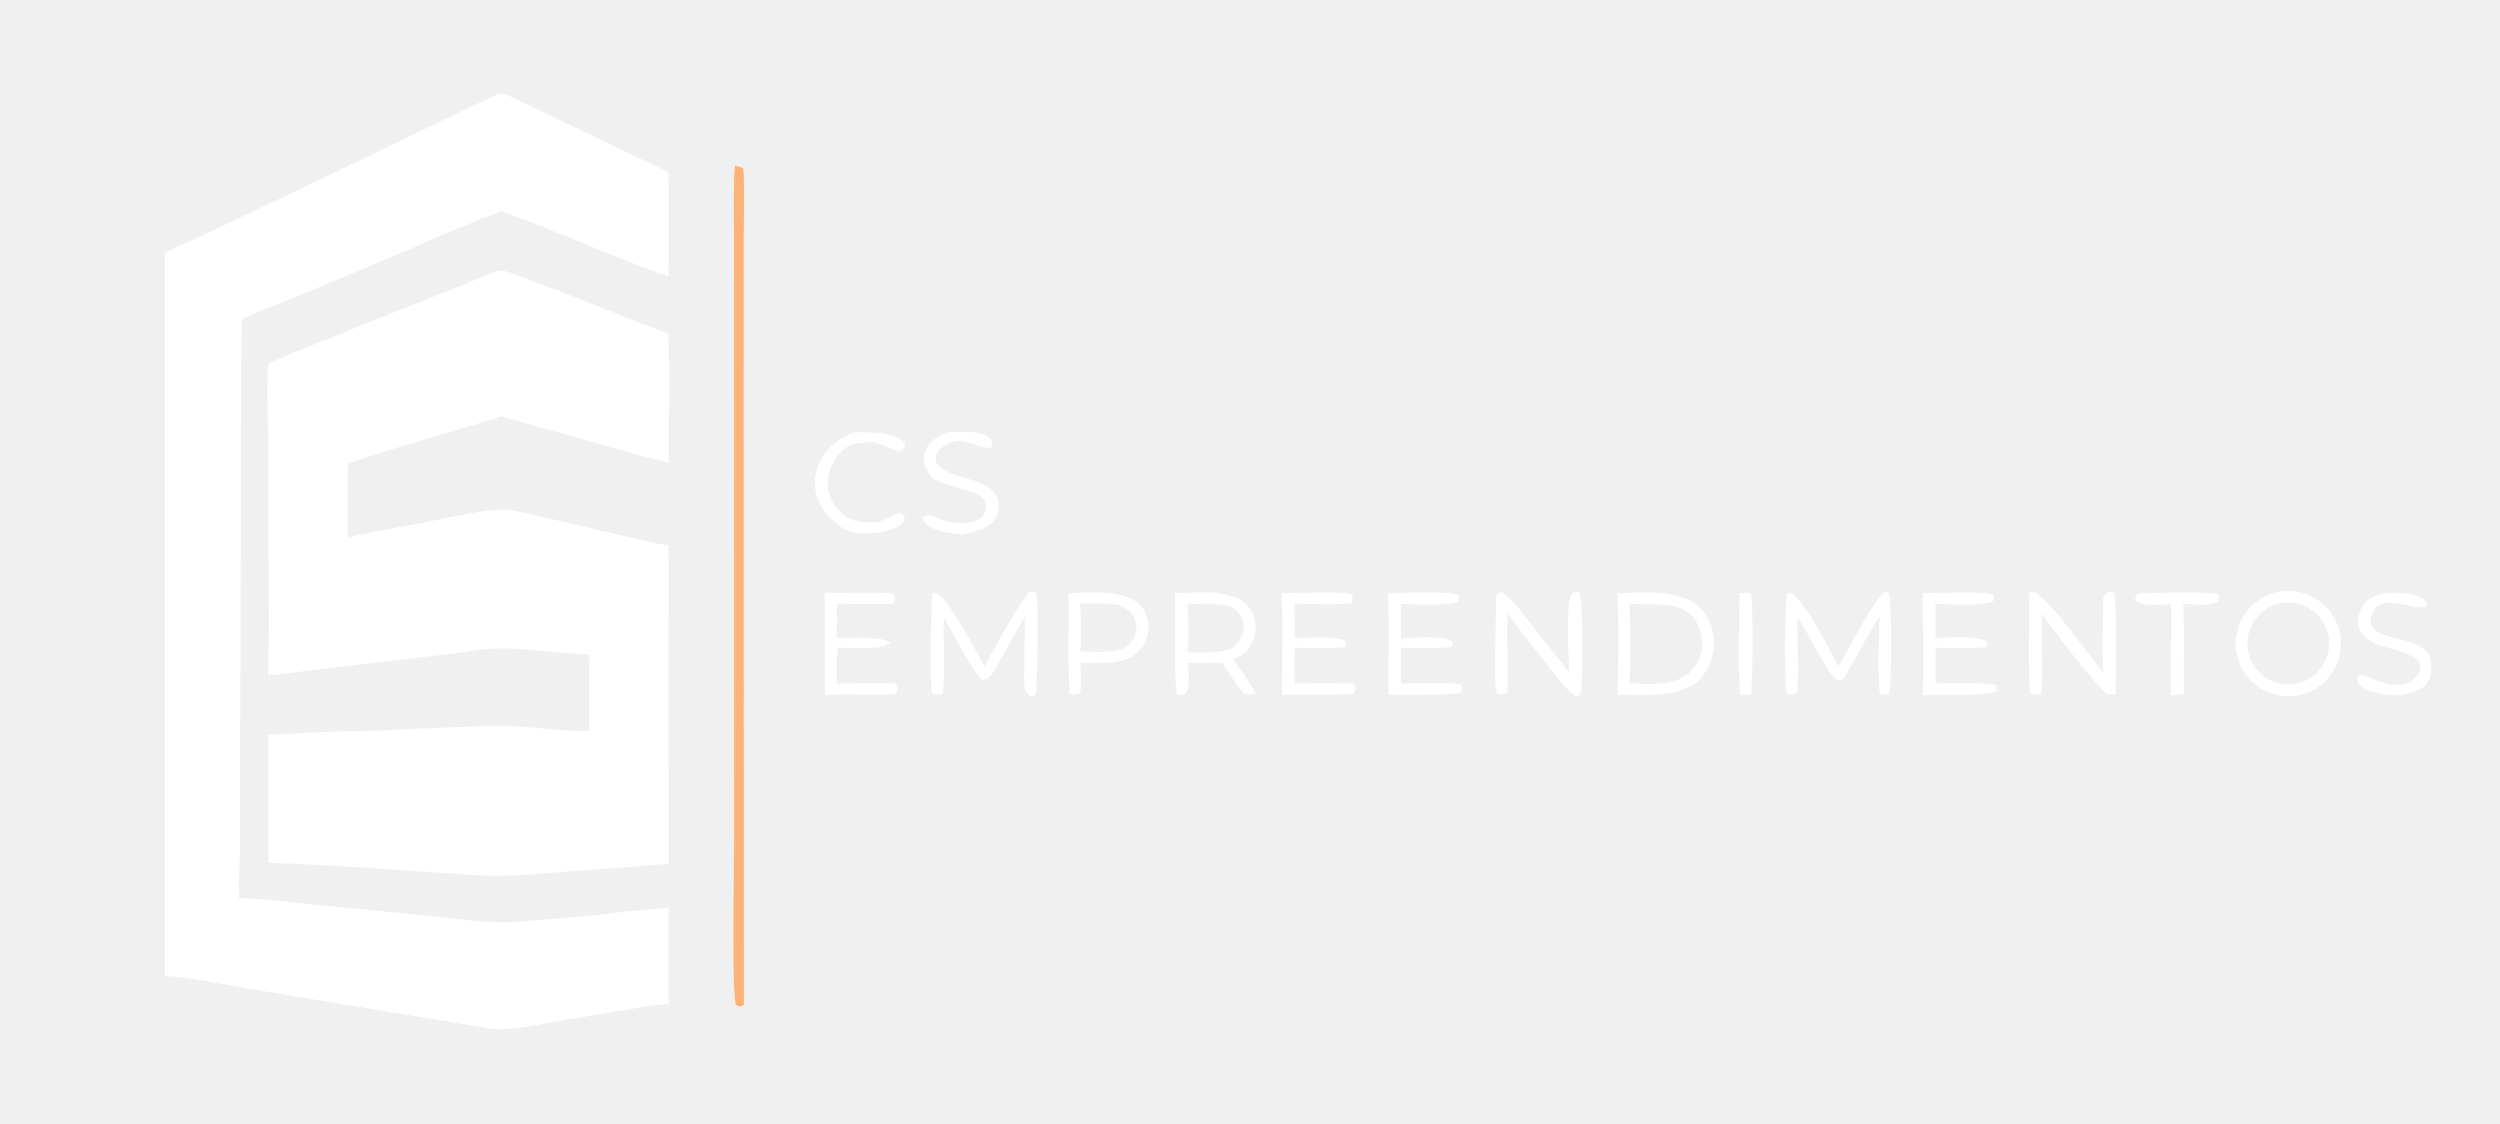
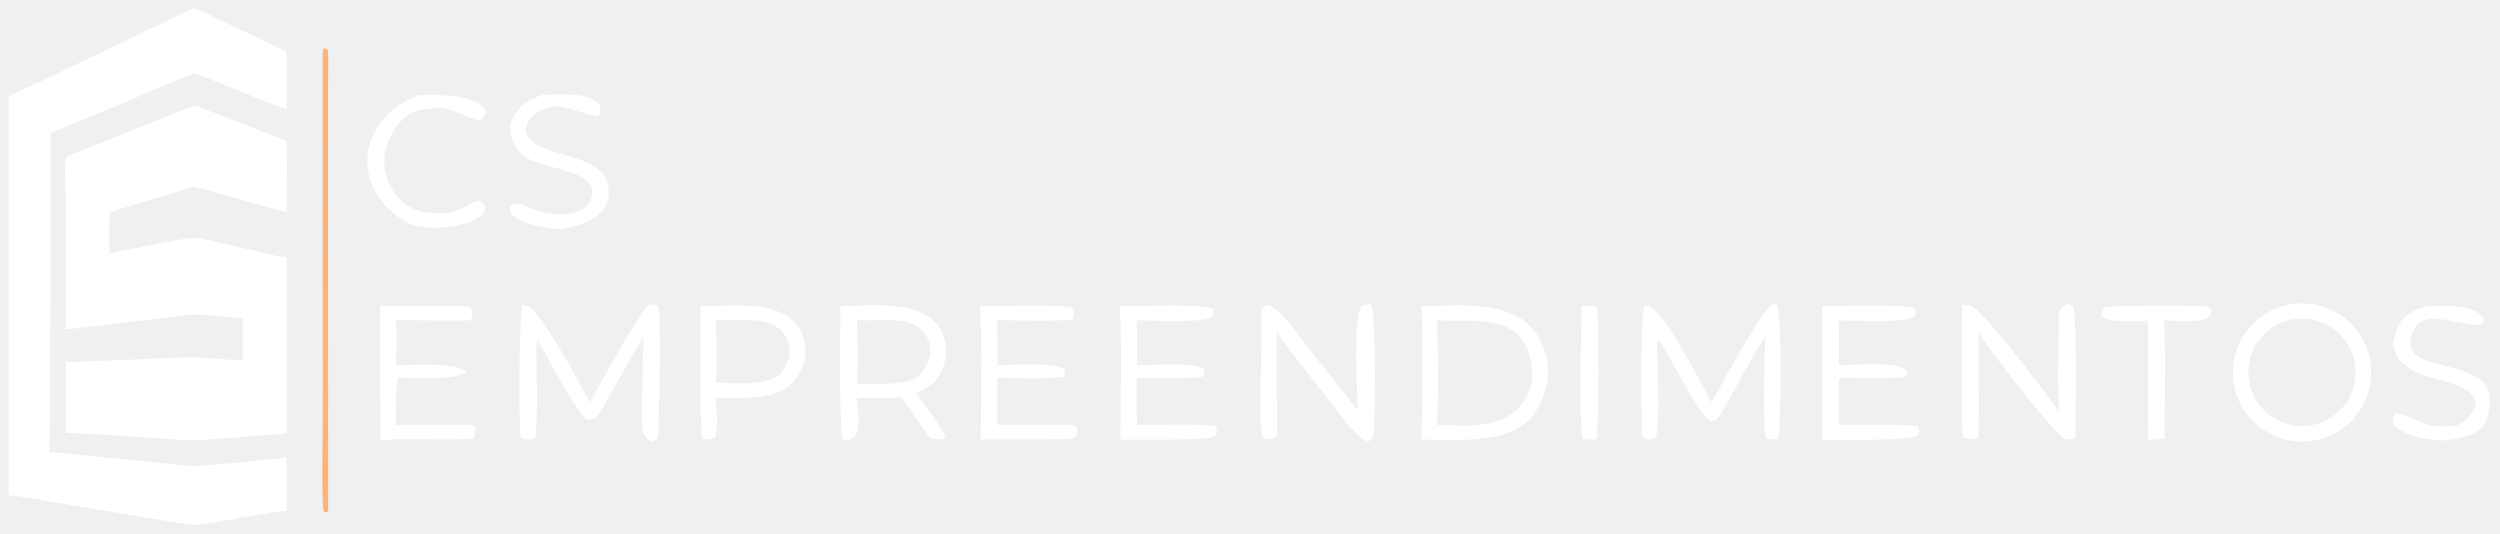
- <svg xmlns="http://www.w3.org/2000/svg" width="1339" height="602" viewBox="0 0 1339 602" fill="none">
+ <svg xmlns="http://www.w3.org/2000/svg" width="2426" height="518" viewBox="80 42 2426 518" fill="none">
  <path d="M265.549 145.193C267.193 145.058 269.843 144.883 271.381 145.421C300.469 155.617 329.056 168.07 357.964 178.696C358.906 199.637 358.119 226.587 358.138 247.985C328.211 240.092 298.172 231.174 268.255 223.001C241.712 231.628 212.374 239.203 186.421 248.303C185.856 260.492 186.188 275.554 186.165 287.984C194.759 285.686 211.257 282.793 220.736 281.093C235.756 278.4 256.127 273.046 271.042 272.877C273.921 272.844 289.265 276.558 292.807 277.38L332.961 286.73C340.388 288.461 350.683 291.167 358.024 292.036C358.426 309.185 358.095 327.508 358.093 344.736L358.208 462.51C339.01 464.453 319.121 465.558 299.846 467.139C285.626 468.306 272.511 469.448 258.253 468.981C221.215 466.435 180.651 463.388 143.681 462.055C143.886 439.176 143.91 416.297 143.754 393.418C154.75 393.391 165.461 392.214 176.33 392.02C205.097 391.506 233.822 389.653 262.575 388.788C279.829 388.27 298.36 391.591 315.578 391.61C315.487 377.914 315.521 364.218 315.679 350.523C294.21 350.242 273.476 344.678 252.025 348.753C245.059 350.076 236.201 350.75 229.079 351.597L143.667 361.748C144.554 323.785 143.433 284.719 143.841 246.651C144.019 230.077 142.335 211.927 143.599 195.23C148.72 191.631 173.132 182.746 180.224 179.755C208.289 167.923 237.64 157.297 265.549 145.193Z" fill="white" />
  <path d="M266.532 50.372C268.318 50.318 270.3 50.254 271.955 51.029C295.395 62.011 318.604 73.509 342.017 84.557C347.354 87.075 352.751 89.595 357.913 92.441C358.668 109.702 358.117 130.564 358.1 148.09C328.318 137.721 297.876 123.445 268.501 113.135C245.801 121.305 216.48 135.008 193.295 144.512L153.41 161.019C148.038 163.204 133.657 168.646 129.304 171.399L128.63 398.254C128.639 416.079 128.735 433.956 128.607 451.777C128.535 461.882 127.613 470.815 128.054 481.074C138.151 481.001 155.262 483.214 165.941 484.296L227.012 490.286C242.075 491.806 263.063 494.979 277.744 493.707C295.094 492.205 313.715 490.993 330.898 488.727C340.062 487.922 348.831 486.863 358.084 486.188L358.118 537.644C351.648 537.834 339.784 540.101 333.148 541.205L291.213 548.259C280.901 549.995 271.143 552.407 260.689 550.626C250.513 548.892 240.302 547.21 230.11 545.568L135.66 529.914C123.96 527.976 98.943 523.182 88.352 522.675L88.36 135.334C147.642 108.09 207.551 78.516 266.532 50.372Z" fill="white" />
-   <path d="M1218.53 317.455C1228.38 314.889 1238.86 317.838 1245.92 325.17C1253 332.502 1255.56 343.077 1252.64 352.833C1249.71 362.589 1241.75 370.01 1231.82 372.245C1216.81 375.621 1201.86 366.338 1198.23 351.385C1194.61 336.432 1203.64 321.333 1218.53 317.455ZM1230.4 366.043C1242.11 363.414 1249.53 351.863 1247.04 340.127C1244.56 328.391 1233.1 320.831 1221.34 323.166C1213.59 324.703 1207.28 330.286 1204.8 337.781C1202.32 345.277 1204.06 353.526 1209.36 359.376C1214.66 365.226 1222.7 367.773 1230.4 366.043Z" fill="white" />
-   <path d="M866.446 317.785C880.126 317.437 900.021 315.194 910.465 325.552C921.014 336.009 920.066 353.654 910.125 364.271C899.236 374.158 880.766 372.018 866.439 372.096C866.825 354.946 867.041 334.844 866.446 317.785ZM872.753 366.086C884.74 366.268 895.348 367.956 904.994 360.299C909.171 355.775 912.112 350.626 911.609 344.329C909.615 319.282 888.563 324.42 872.766 323.443C873.204 335.376 873.426 354.256 872.753 366.086Z" fill="white" />
+   <path d="M2297.04 338.57C2320.49 332.465 2345.41 339.48 2362.22 356.922C2379.05 374.367 2385.14 399.524 2378.19 422.734C2371.22 445.944 2352.3 463.599 2328.67 468.915C2292.95 476.948 2257.39 454.864 2248.76 419.29C2240.13 383.717 2261.62 347.795 2297.04 338.57ZM2325.29 454.161C2353.14 447.908 2370.79 420.428 2364.88 392.508C2358.97 364.586 2331.71 346.602 2303.73 352.156C2285.3 355.812 2270.28 369.094 2264.39 386.927C2258.48 404.758 2262.63 424.382 2275.24 438.301C2287.85 452.219 2306.98 458.277 2325.29 454.161Z" fill="white" />
+   <path d="M1459.43 339.354C1491.97 338.526 1539.31 333.191 1564.15 357.832C1589.25 382.711 1586.99 424.689 1563.34 449.947C1537.44 473.466 1493.5 468.377 1459.42 468.562C1460.33 427.761 1460.85 379.938 1459.43 339.354ZM1474.44 454.264C1502.95 454.696 1528.19 458.712 1551.14 440.497C1561.07 429.735 1568.07 417.484 1566.87 402.503C1562.13 342.915 1512.05 355.14 1474.47 352.815C1475.51 381.204 1476.04 426.121 1474.44 454.264Z" fill="white" />
  <path d="M393.672 88.868C395.538 89.164 396.119 89.23 397.934 89.988C398.923 91.486 398.342 123.906 398.336 127.792L398.292 213.449L398.435 538.116C396.775 539.162 395.795 539.326 394.238 538.332C391.835 533.436 393.213 462.557 393.218 450.104L393.174 199.796L393.147 125.969C393.147 118.04 392.721 95.925 393.672 88.868Z" fill="#FFB275" />
-   <path d="M629.379 317.684C642.48 317.5 664.985 314.362 671.089 328.957C672.959 333.531 672.939 338.66 671.044 343.222C668.632 348.935 665.71 350.938 660.338 353.071C663.129 357.007 670.985 367.624 672.442 371.318C671.272 372.237 668.403 371.796 666.58 371.747C663.815 369.162 656.913 358.512 654.527 354.961C648.544 355.134 642.147 355.04 636.127 355.058C636.468 359.807 637.907 367.797 635.09 371.213C633.175 372.365 632.779 372.269 630.589 372.085C628.61 368.967 629.564 325.709 629.379 317.684ZM636.183 349.409C642.785 349.424 655.168 350.069 660.723 346.68C666.344 341.464 668.508 333.906 662.776 327.542C657.24 321.392 643.964 324.138 636.181 323.299C636.398 331.505 636.686 341.202 636.183 349.409Z" fill="white" />
-   <path d="M572.412 317.614C583.753 317.699 598.521 315.566 608.372 322.142C616.313 327.443 617.033 339.078 611.732 346.492C607.557 352.332 602.877 353.704 596.228 354.79C590.651 355.221 584.22 355.055 578.563 355.038C578.756 358.564 579.925 369.295 577.97 371.502C576.124 371.837 574.701 372.348 573.08 371.589C571.847 367.156 572.642 326.167 572.412 317.614ZM578.579 348.879C587.083 349.025 597.919 350.407 604.774 345.556C611.934 337.176 608.817 326.448 598.417 324.036C593.213 322.829 584.309 323.533 578.552 323.308C578.784 329.167 579.287 343.328 578.579 348.879Z" fill="white" />
-   <path d="M551.485 316.816C553.143 317.018 553.935 316.983 555.26 318.064C556.257 328.565 555.496 358.74 555.085 370.84C554.64 371.478 554.26 372.023 553.945 372.474C551.933 372.922 552.789 372.976 550.594 371.886C547.999 368.706 548.56 366.186 548.557 362.275C548.547 351.524 548.738 340.781 549.122 330.036C543.696 339.154 538.502 348.343 533.349 357.614C531.58 360.796 530.193 364.109 526.24 364.059C521.941 361.675 508.935 336.652 505.621 330.765L505.415 337.114C505.464 344.071 506.15 363.367 504.963 371.242C504.816 372.219 500.632 372.304 498.977 371.175C498.15 363.684 498.405 327.436 499.435 318.088C499.494 317.561 500.452 317.521 501.158 317.375C507.396 319.23 523.116 349.578 527.282 356.887C530.889 350.156 547.007 321.023 551.485 316.816Z" fill="white" />
-   <path d="M1010.07 316.642L1011.63 317.503C1013.27 320.284 1013.41 369.352 1011.68 371.803C1009.59 372.051 1009.27 372.094 1007.18 371.54C1005.31 368.874 1006.54 336.463 1006.64 330.09C999.928 340.52 994.406 351.892 987.968 362.49C987.02 364.049 986.131 364.207 984.536 364.471C979.112 362.132 967.896 337.41 963.243 331.452C962.321 332.949 962.596 334.615 962.628 336.46C962.648 342.624 963.883 367.7 961.935 371.261C959.955 372.322 958.217 372.393 956.641 370.805C955.857 365.378 955.72 320.116 957.347 317.804C957.909 317.661 958.498 317.38 959.06 317.561C965.661 319.704 980.635 349.492 984.667 356.88C989.288 349.377 1004.35 319.767 1010.07 316.642Z" fill="white" />
-   <path d="M1086.96 317.235C1087.42 317.233 1087.8 317.238 1088.25 317.261L1088.81 317.292C1089.37 317.32 1089.36 317.302 1089.93 317.372C1095.09 318.004 1121.96 354.527 1126.58 360.729C1125.76 350.327 1126.37 331.998 1126.42 320.993C1126.44 319.189 1128.12 317.759 1129.61 316.845C1131.72 317.147 1131.07 316.768 1132.36 318.064C1133.87 323.792 1133.3 363.994 1133.05 371.754C1132.22 371.899 1129.18 372.167 1128.84 371.912C1121.89 366.71 1097.55 334.721 1093.74 328.598C1093.42 335.077 1094.29 367.726 1093.42 371.179C1091.96 372.233 1088.94 372.125 1087.39 371.356C1086.24 366.839 1086.91 324.839 1086.96 317.235Z" fill="white" />
-   <path d="M803.106 317.107C808.368 317.807 815.949 329.179 819.413 333.573C826.4 342.483 833.439 351.35 840.537 360.172L840.504 359.781C840.099 354.064 838.661 321.607 841.72 318.245C842.936 316.911 843.72 317.107 845.38 317.019C845.622 317.156 845.642 317.143 845.857 317.39C847.955 319.766 847.537 362.414 846.975 368.726C846.772 371.046 846.413 371.585 844.687 373.035C838.786 370.285 832.57 360.844 828.367 355.556C821.328 346.695 813.956 337.53 807.413 328.308C806.819 341.887 807.806 355.928 807.44 369.535C807.4 370.942 806.688 371.072 805.668 371.725C803.034 371.886 803.289 372.297 801.459 371.113C800.028 365.074 801.433 328.908 801.217 320.321C801.172 318.569 801.963 317.974 803.106 317.107Z" fill="white" />
-   <path d="M743.356 317.773C749.559 317.688 778.114 316.418 781.343 318.861C781.454 321.435 781.827 320.839 780.487 322.45C775.585 324.525 756.788 323.552 750.33 323.452C750.409 329.52 750.363 335.723 750.376 341.803L753.147 341.746C757.931 341.649 774.637 340.419 777.787 343.447C778.134 345.425 778.238 344.655 777.506 346.408C770.892 347.508 757.565 346.987 750.396 346.932C750.154 352.772 750.35 360.159 750.363 366.121C754.265 366.113 781.081 365.539 782.722 366.717C783.147 368.554 782.99 368.916 782.493 370.681C779.572 372.757 749.52 371.975 743.611 372.126C743.644 355.698 744.304 333.763 743.356 317.773Z" fill="white" />
-   <path d="M1029.85 317.741C1035.78 317.572 1063.65 316.707 1067.59 318.532C1068.02 320.149 1068.09 320.377 1067.53 321.938C1064.08 324.706 1042.63 323.528 1036.64 323.455C1036.8 329.482 1036.69 335.773 1036.67 341.821C1041.72 341.718 1062.89 339.679 1064.67 344.681L1063.75 346.479C1058.3 347.494 1043.84 346.98 1037.81 346.908L1036.82 347.492C1036.42 353.123 1036.67 360.363 1036.7 366.119C1041.79 366.097 1065.89 365.656 1069.06 366.789C1069.74 368.715 1069.64 367.886 1069.28 370.055C1065.36 373.102 1037.38 371.895 1029.93 372.197C1030.04 354.045 1030.01 335.893 1029.85 317.741Z" fill="white" />
-   <path d="M686.475 317.73C692.193 317.658 720.2 316.791 723.925 318.196C724.709 320.157 724.455 320.831 724.102 322.906C722.435 324.073 697.082 323.495 693.403 323.298C693.533 329.386 693.455 335.684 693.461 341.79C698.782 341.693 717.337 340.387 720.788 343.439C721.16 345.393 721.245 344.632 720.611 346.392C714.422 347.555 700.305 346.982 693.514 346.909C693.18 351.874 693.461 360.868 693.475 366.137C703.344 366.073 713.598 366 723.487 366.115C725.18 366.135 725.147 366.296 725.971 367.273C725.807 369.906 726.213 369.534 724.886 371.425C721.115 372.445 693.592 371.89 686.684 372.153C686.625 354.581 687.194 335.125 686.475 317.73Z" fill="white" />
-   <path d="M441.722 317.408C448.903 318.021 473.842 316.801 478.492 318.067C479.5 319.747 479.233 320.693 479.05 322.607C478.763 322.866 478.417 323.177 478.011 323.542C469.152 323.613 456.521 323.441 448.17 323.377C448.449 329.62 448.308 335.571 448.197 341.807C454.169 341.724 473.229 340.486 476.739 344.369C473.683 348.119 454.526 346.944 448.992 346.885C447.877 348.642 448.365 362.085 448.044 366.106C457.598 366.119 467.187 366.116 476.745 366.044C478.798 366.029 479.257 366.09 480.385 367.3C480.46 369.129 480.62 369.857 479.677 371.482C473.344 372.988 450.849 370.986 441.882 372.509C441.601 354.303 441.765 335.65 441.722 317.408Z" fill="white" />
-   <path d="M507.914 231.505C513.854 231.277 528.855 230.001 531.477 236.497C531.416 238.59 531.725 238.384 530.734 239.952C524.81 240.316 517.574 234.789 510.677 236.504C503.965 238.174 496.655 245.537 504.562 251.07C512.322 256.916 532.679 256.521 534.702 268.572C536.866 281.462 523.692 284.905 515.105 286.279C510.651 286.106 492.333 283.367 494.696 276.81C497.215 275.143 499.897 276.065 502.438 277.397C508.714 280.686 523.987 282.565 527.448 274.517C533.381 260.714 504.62 262.865 498.332 254.586C490.664 244.491 496.279 235.305 507.914 231.505Z" fill="white" />
-   <path d="M1276.3 317.792C1276.53 317.767 1276.75 317.744 1276.98 317.725C1282.26 317.26 1299.58 316.873 1299.82 324.228C1296.09 328.674 1276.51 317.176 1271.47 326.828C1261.01 346.905 1300.66 336.882 1302.06 354.923C1303.14 368.736 1295.04 370.973 1283.23 372.511C1276 372.022 1269.89 371.205 1263.78 366.929C1262.31 364.655 1262.04 363.63 1263.76 361.43C1266.94 360.947 1275.34 366.392 1280.17 366.615C1285.72 366.873 1290.19 367.5 1294.28 362.143C1304.02 349.39 1276.85 348.369 1270.29 343.645C1264.74 339.642 1264.42 339.548 1262.67 332.757C1264.79 323.335 1267.08 320.528 1276.3 317.792Z" fill="white" />
-   <path d="M457.5 231.578C463.466 231.365 481.649 231.184 484.709 237.877C484.404 240.28 484.466 239.598 482.687 241.698C479.838 242.769 470.751 236.056 465.051 236.848C459.272 237.651 455.157 237.038 450.38 241.982C446.153 246.358 443.342 253.014 443.349 258.896C443.4 264.73 445.811 270.294 450.033 274.32C456.007 280.125 462.203 279.835 469.817 279.712C474.704 278.503 476.346 276.923 480.816 274.809C483.229 275.002 482.397 274.771 484.411 276.58C486.185 285.013 461.009 287.984 453.158 283.77C429.009 270.808 431.524 241.223 457.5 231.578Z" fill="white" />
-   <path d="M1145.02 317.974C1150.47 317.509 1184.86 316.808 1188.38 318.283C1188.67 320.689 1188.81 319.733 1187.92 321.935C1184.59 324.902 1174.53 323.577 1169.36 323.426C1169.87 332.88 1169.64 343.878 1169.66 353.454L1169.62 371.712L1162.74 372.347L1162.79 323.567C1158.34 323.677 1146.12 324.926 1143.66 321.499C1143.75 319.631 1143.85 319.436 1145.02 317.974Z" fill="white" />
-   <path d="M931.647 317.666C933.83 317.525 935.902 317.16 937.85 318.074C939.04 320.588 938.837 370.237 937.719 371.954C935.693 372.062 933.974 372.323 932.098 371.579C930.647 366.927 931.641 325.494 931.647 317.666Z" fill="white" />
+   <path d="M895.442 339.115C926.608 338.678 980.148 331.212 994.671 365.932C999.118 376.814 999.071 389.017 994.562 399.869C988.824 413.46 981.874 418.226 969.093 423.3C975.732 432.665 994.422 457.923 997.89 466.712C995.106 468.897 988.28 467.847 983.942 467.732C977.365 461.582 960.945 436.246 955.27 427.797C941.035 428.209 925.815 427.984 911.495 428.028C912.305 439.325 915.73 458.335 909.029 466.46C904.471 469.201 903.53 468.973 898.318 468.536C893.612 461.117 895.88 358.206 895.442 339.115ZM911.628 414.589C927.334 414.625 956.794 416.16 970.01 408.097C983.382 395.688 988.529 377.707 974.893 362.567C961.723 347.936 930.138 354.469 911.622 352.472C912.14 371.995 912.824 395.064 911.628 414.589Z" fill="white" />
+   <path d="M759.914 338.948C786.894 339.15 822.029 334.076 845.464 349.72C864.356 362.331 866.068 390.012 853.458 407.649C843.525 421.542 832.392 424.806 816.574 427.39C803.305 428.415 788.006 428.02 774.549 427.981C775.007 436.369 777.789 461.898 773.137 467.149C768.746 467.945 765.361 469.161 761.503 467.356C758.57 456.81 760.461 359.296 759.914 338.948ZM774.587 413.328C794.818 413.676 820.597 416.962 836.905 405.422C853.939 385.487 846.523 359.964 821.782 354.226C809.4 351.354 788.219 353.029 774.522 352.494C775.074 366.432 776.27 400.123 774.587 413.328Z" fill="white" />
+   <path d="M710.129 337.05C714.074 337.53 715.957 337.446 719.11 340.018C721.482 365.001 719.672 436.789 718.694 465.574C717.635 467.091 716.731 468.388 715.982 469.461C711.196 470.526 713.231 470.655 708.01 468.062C701.835 460.498 703.171 454.502 703.163 445.198C703.138 419.62 703.594 394.063 704.507 368.5C691.598 390.191 679.243 412.053 666.982 434.108C662.775 441.679 659.475 449.562 650.07 449.442C639.843 443.769 608.901 384.24 601.017 370.234L600.528 385.338C600.644 401.889 602.277 447.795 599.453 466.53C599.102 468.855 589.147 469.057 585.212 466.371C583.243 448.549 583.851 362.314 586.302 340.076C586.44 338.822 588.72 338.726 590.399 338.379C605.24 342.792 642.637 414.992 652.55 432.38C661.13 416.365 699.477 347.058 710.129 337.05Z" fill="white" />
+   <path d="M1801.12 336.636L1804.82 338.684C1808.72 345.299 1809.05 462.034 1804.94 467.864C1799.97 468.454 1799.22 468.556 1794.23 467.239C1789.78 460.896 1792.72 383.79 1792.96 368.627C1776.99 393.441 1763.85 420.495 1748.53 445.708C1746.28 449.419 1744.16 449.793 1740.37 450.422C1727.46 444.858 1700.78 386.044 1689.71 371.87C1687.52 375.431 1688.17 379.393 1688.25 383.783C1688.3 398.448 1691.24 458.103 1686.6 466.575C1681.89 469.1 1677.75 469.268 1674.01 465.491C1672.14 452.578 1671.81 344.901 1675.69 339.399C1677.02 339.059 1678.42 338.39 1679.76 338.821C1695.46 343.92 1731.09 414.785 1740.68 432.363C1751.67 414.511 1787.5 344.069 1801.12 336.636Z" fill="white" />
+   <path d="M1984.05 338.046C1985.12 338.042 1986.04 338.054 1987.11 338.107L1988.44 338.181C1989.77 338.248 1989.74 338.206 1991.1 338.371C2003.38 339.876 2067.32 426.765 2078.29 441.52C2076.35 416.774 2077.8 373.168 2077.92 346.986C2077.95 342.694 2081.96 339.292 2085.51 337.118C2090.53 337.836 2088.98 336.936 2092.04 340.018C2095.63 353.646 2094.29 449.288 2093.69 467.747C2091.71 468.094 2084.48 468.732 2083.67 468.125C2067.13 455.749 2009.24 379.646 2000.16 365.079C1999.4 380.494 2001.47 458.165 1999.4 466.38C1995.95 468.889 1988.75 468.631 1985.06 466.8C1982.33 456.055 1983.91 356.136 1984.05 338.046Z" fill="white" />
+   <path d="M1308.75 337.742C1321.26 339.408 1339.3 366.462 1347.54 376.913C1364.16 398.111 1380.91 419.205 1397.79 440.195L1397.72 439.265C1396.75 425.663 1393.33 348.447 1400.61 340.448C1403.5 337.274 1405.37 337.742 1409.32 337.532C1409.89 337.857 1409.94 337.828 1410.45 338.416C1415.44 344.068 1414.45 445.527 1413.11 460.546C1412.63 466.064 1411.77 467.346 1407.67 470.795C1393.63 464.254 1378.84 441.794 1368.84 429.212C1352.1 408.132 1334.56 386.329 1318.99 364.389C1317.58 396.695 1319.92 430.097 1319.05 462.469C1318.96 465.815 1317.27 466.125 1314.84 467.678C1308.57 468.063 1309.18 469.039 1304.83 466.223C1301.42 451.856 1304.76 365.817 1304.25 345.388C1304.14 341.219 1306.02 339.804 1308.75 337.742Z" fill="white" />
+   <path d="M1166.6 339.326C1181.35 339.124 1249.29 336.103 1256.97 341.914C1257.23 348.037 1258.12 346.619 1254.93 350.452C1243.27 355.388 1198.55 353.074 1183.19 352.836C1183.37 367.273 1183.27 382.029 1183.3 396.493L1189.89 396.358C1201.27 396.128 1241.01 393.201 1248.51 400.406C1249.33 405.111 1249.58 403.28 1247.84 407.45C1232.11 410.066 1200.4 408.828 1183.34 408.696C1182.77 422.59 1183.23 440.163 1183.27 454.348C1192.55 454.328 1256.35 452.962 1260.25 455.765C1261.26 460.134 1260.89 460.997 1259.7 465.194C1252.75 470.135 1181.26 468.275 1167.2 468.632C1167.28 429.552 1168.85 377.367 1166.6 339.326Z" fill="white" />
+   <path d="M1848.17 339.25C1862.28 338.847 1928.59 336.79 1937.95 341.132C1938.98 344.979 1939.15 345.521 1937.81 349.235C1929.6 355.82 1878.59 353.018 1864.33 352.844C1864.72 367.183 1864.45 382.148 1864.41 396.537C1876.41 396.291 1926.77 391.441 1931.02 403.342L1928.83 407.618C1915.86 410.033 1881.45 408.811 1867.11 408.638L1864.75 410.028C1863.81 423.425 1864.39 440.648 1864.47 454.342C1876.58 454.289 1933.93 453.241 1941.45 455.936C1943.08 460.518 1942.83 458.546 1941.98 463.706C1932.65 470.954 1866.08 468.083 1848.36 468.802C1848.62 425.617 1848.56 382.433 1848.17 339.25Z" fill="white" />
+   <path d="M1031.27 339.224C1044.88 339.053 1111.51 336.99 1120.37 340.332C1122.23 344.997 1121.63 346.601 1120.79 351.537C1116.82 354.314 1056.51 352.94 1047.75 352.47C1048.07 366.954 1047.88 381.936 1047.89 396.463C1060.55 396.232 1104.69 393.125 1112.9 400.386C1113.79 405.034 1113.99 403.224 1112.49 407.412C1097.76 410.177 1064.17 408.815 1048.02 408.641C1047.23 420.453 1047.89 441.85 1047.93 454.385C1071.4 454.232 1095.8 454.06 1119.33 454.333C1123.35 454.38 1123.28 454.762 1125.24 457.087C1124.85 463.351 1125.81 462.466 1122.65 466.965C1113.68 469.392 1048.21 468.072 1031.77 468.697C1031.63 426.893 1032.98 380.607 1031.27 339.224Z" fill="white" />
+   <path d="M449 338.458C466.085 339.915 525.415 337.014 536.477 340.026C538.874 344.022 538.242 346.272 537.806 350.825C537.122 351.441 536.298 352.183 535.332 353.051C514.257 353.22 484.209 352.811 464.34 352.657C465.004 367.509 464.67 381.668 464.406 396.503C478.613 396.307 523.957 393.361 532.308 402.598C525.036 411.519 479.462 408.725 466.296 408.584C463.644 412.763 464.804 444.746 464.04 454.311C486.77 454.343 509.583 454.335 532.322 454.164C537.204 454.129 538.297 454.273 540.981 457.153C541.16 461.503 541.541 463.235 539.296 467.101C524.23 470.685 470.714 465.92 449.381 469.545C448.714 426.232 449.104 381.856 449 338.458Z" fill="white" />
+   <path d="M606.474 134.093C620.605 133.55 656.293 130.513 662.531 145.968C662.385 150.948 663.122 150.458 660.764 154.187C646.67 155.053 629.457 141.905 613.048 145.986C597.079 149.957 579.69 167.474 598.501 180.638C616.96 194.546 665.391 193.605 670.205 222.276C675.353 252.941 644.011 261.132 623.583 264.4C612.986 263.988 569.407 257.473 575.028 241.873C581.022 237.909 587.402 240.102 593.447 243.271C608.377 251.096 644.714 255.565 652.945 236.418C667.062 203.582 598.637 208.698 583.679 189.002C565.437 164.986 578.794 143.132 606.474 134.093Z" fill="white" />
+   <path d="M2434.49 339.371C2435.02 339.31 2435.57 339.258 2436.09 339.211C2448.66 338.105 2489.88 337.185 2490.44 354.683C2481.58 365.261 2434.99 337.906 2423 360.868C2398.11 408.632 2492.43 384.787 2495.77 427.707C2498.34 460.568 2479.06 465.891 2450.97 469.55C2433.78 468.387 2419.22 466.443 2404.7 456.27C2401.2 450.858 2400.55 448.42 2404.65 443.187C2412.23 442.038 2432.19 454.992 2443.68 455.523C2456.88 456.136 2467.52 457.627 2477.25 444.884C2500.42 414.544 2435.8 412.115 2420.19 400.875C2406.97 391.352 2406.22 391.128 2402.06 374.973C2407.1 352.558 2412.54 345.88 2434.49 339.371Z" fill="white" />
+   <path d="M486.536 134.266C500.729 133.76 543.986 133.327 551.267 149.252C550.54 154.968 550.688 153.345 546.456 158.341C539.679 160.888 518.06 144.92 504.5 146.803C490.751 148.713 480.962 147.256 469.597 159.018C459.54 169.427 452.854 185.262 452.871 199.255C452.992 213.134 458.728 226.372 468.771 235.951C482.983 249.759 497.724 249.071 515.838 248.778C527.466 245.901 531.37 242.143 542.006 237.114C547.746 237.573 545.767 237.022 550.559 241.327C554.777 261.388 494.883 268.457 476.207 258.432C418.755 227.596 424.738 157.212 486.536 134.266Z" fill="white" />
+   <path d="M2122.17 339.803C2135.14 338.698 2216.95 337.029 2225.33 340.539C2226.01 346.263 2226.34 343.988 2224.22 349.228C2216.31 356.285 2192.36 353.133 2180.06 352.775C2181.29 375.267 2180.75 401.43 2180.78 424.213L2180.7 467.649L2164.31 469.159L2164.45 353.11C2153.85 353.371 2124.79 356.342 2118.92 348.189C2119.14 343.745 2119.39 343.282 2122.17 339.803Z" fill="white" />
+   <path d="M1614.55 339.071C1619.74 338.737 1624.67 337.868 1629.3 340.042C1632.13 346.024 1631.65 464.14 1628.99 468.224C1624.17 468.482 1620.08 469.102 1615.62 467.333C1612.17 456.265 1614.53 357.694 1614.55 339.071Z" fill="white" />
</svg>
